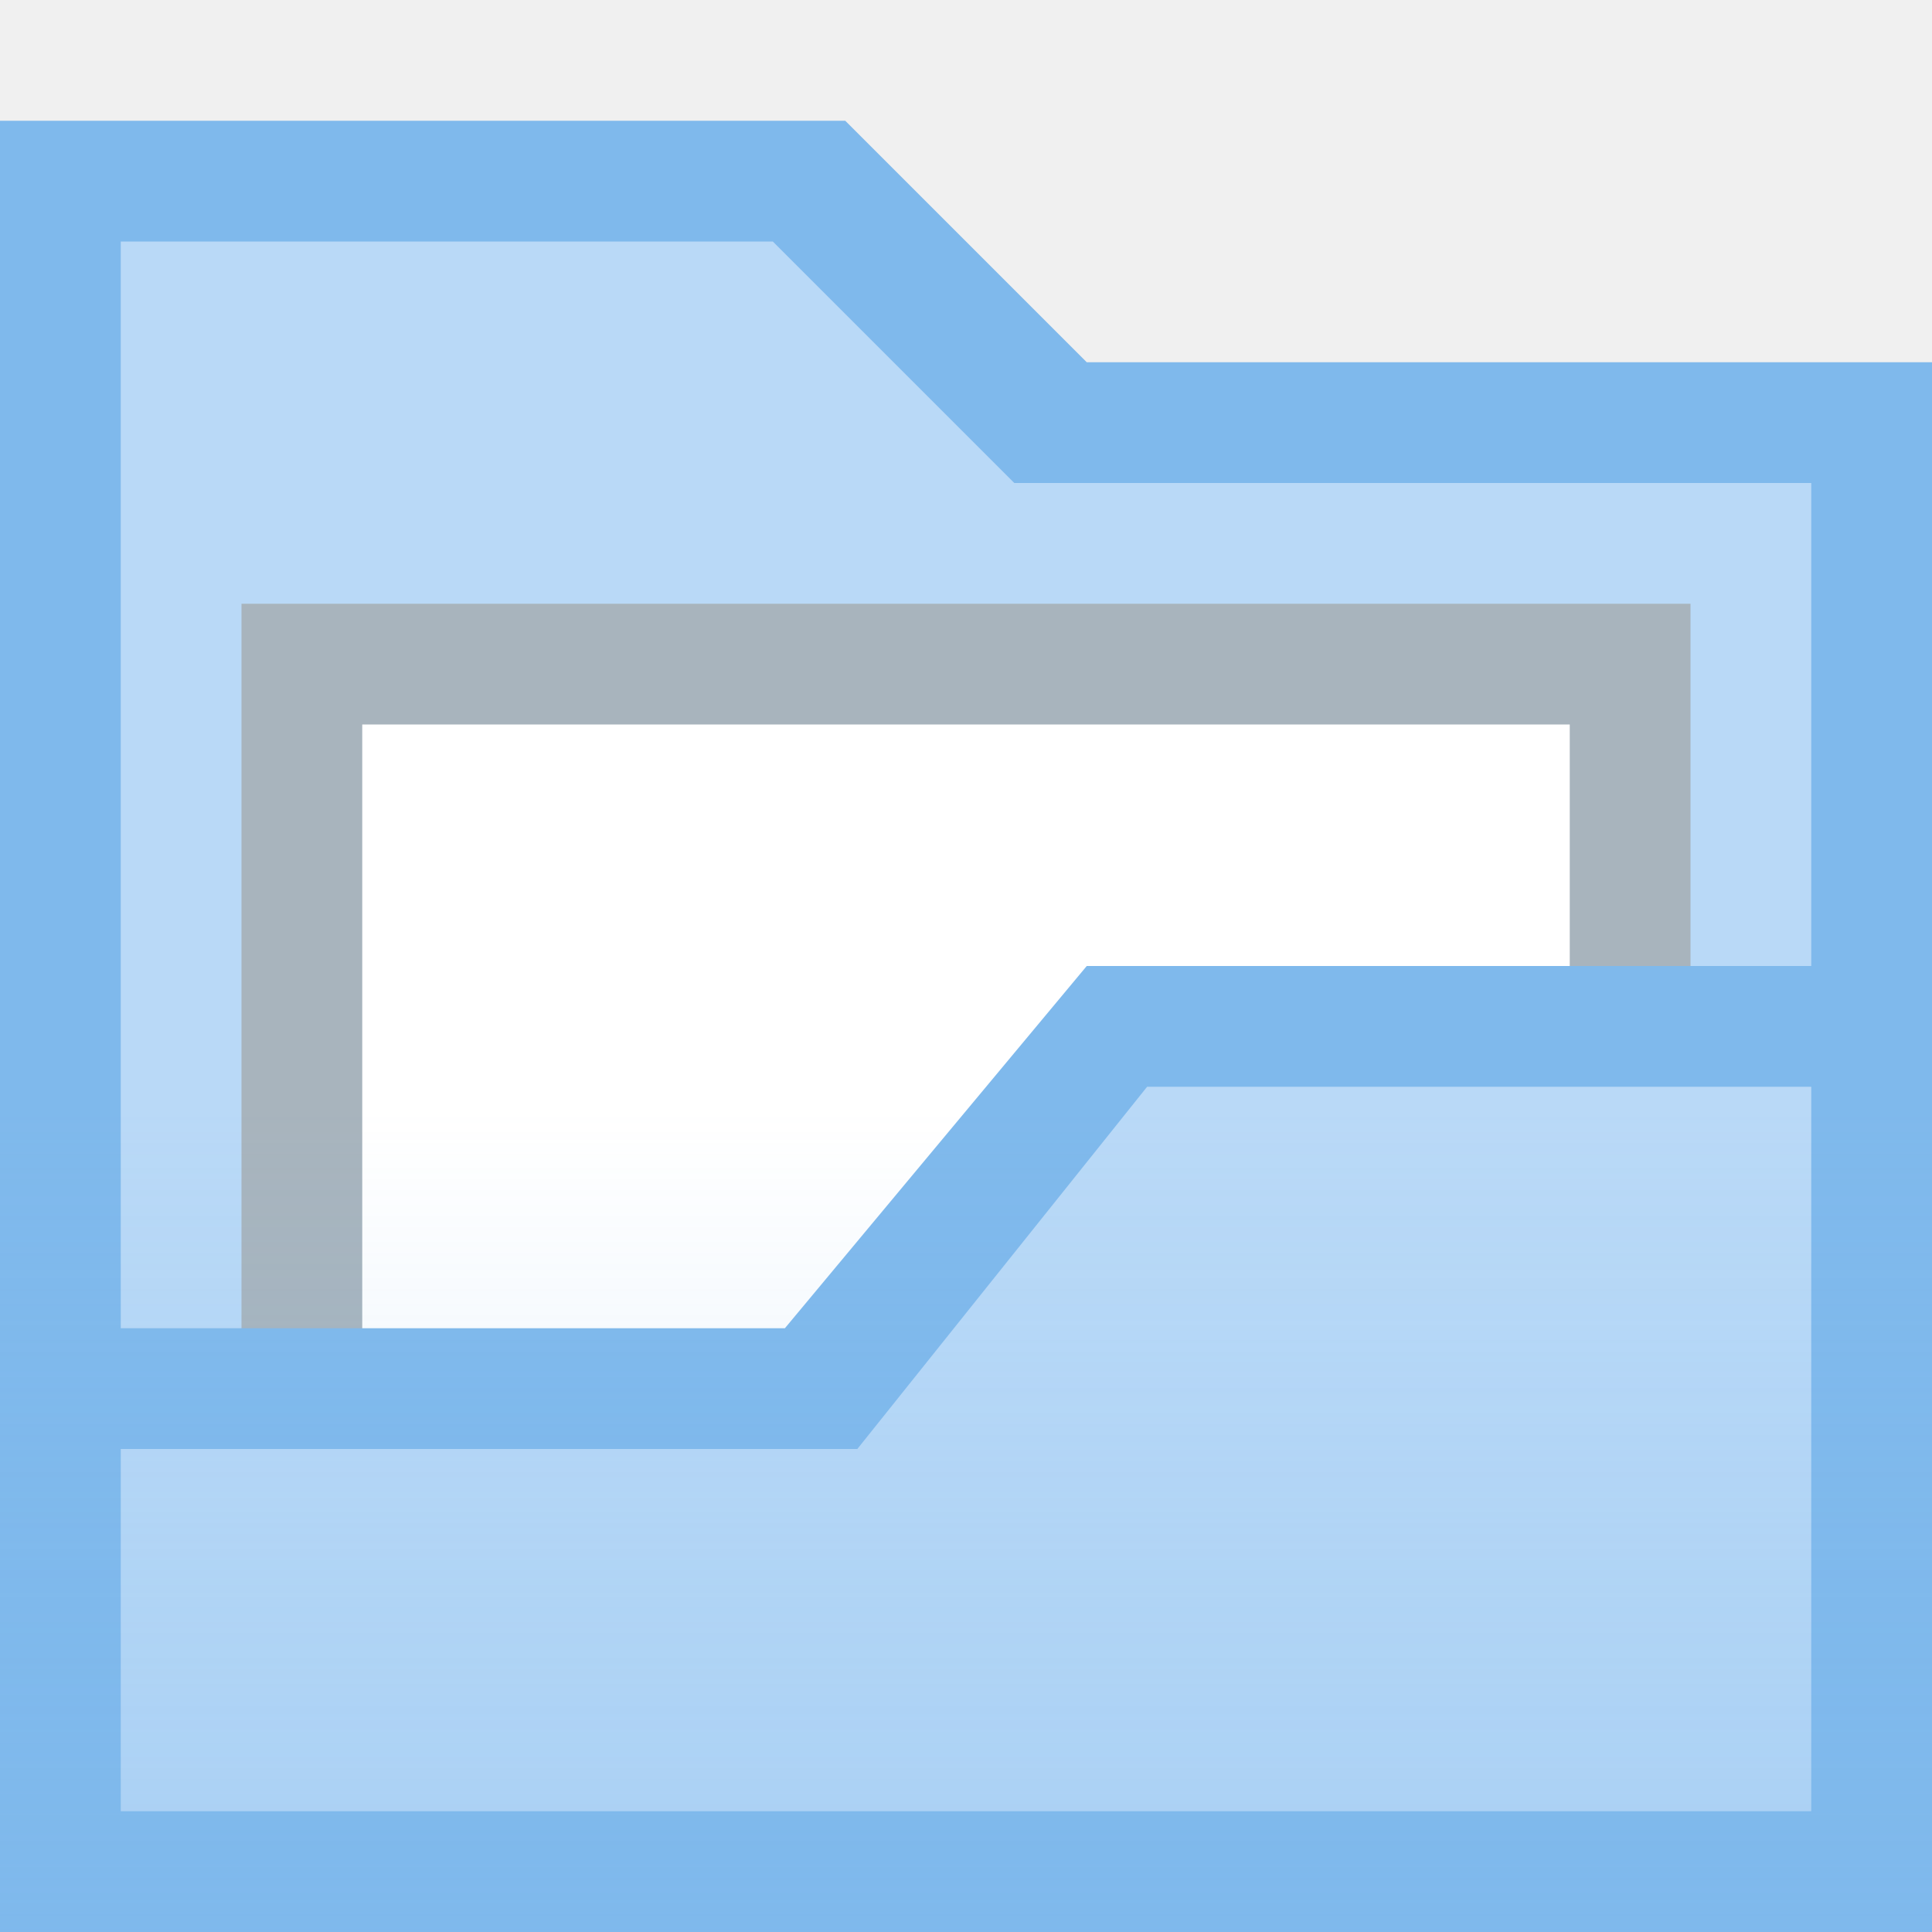
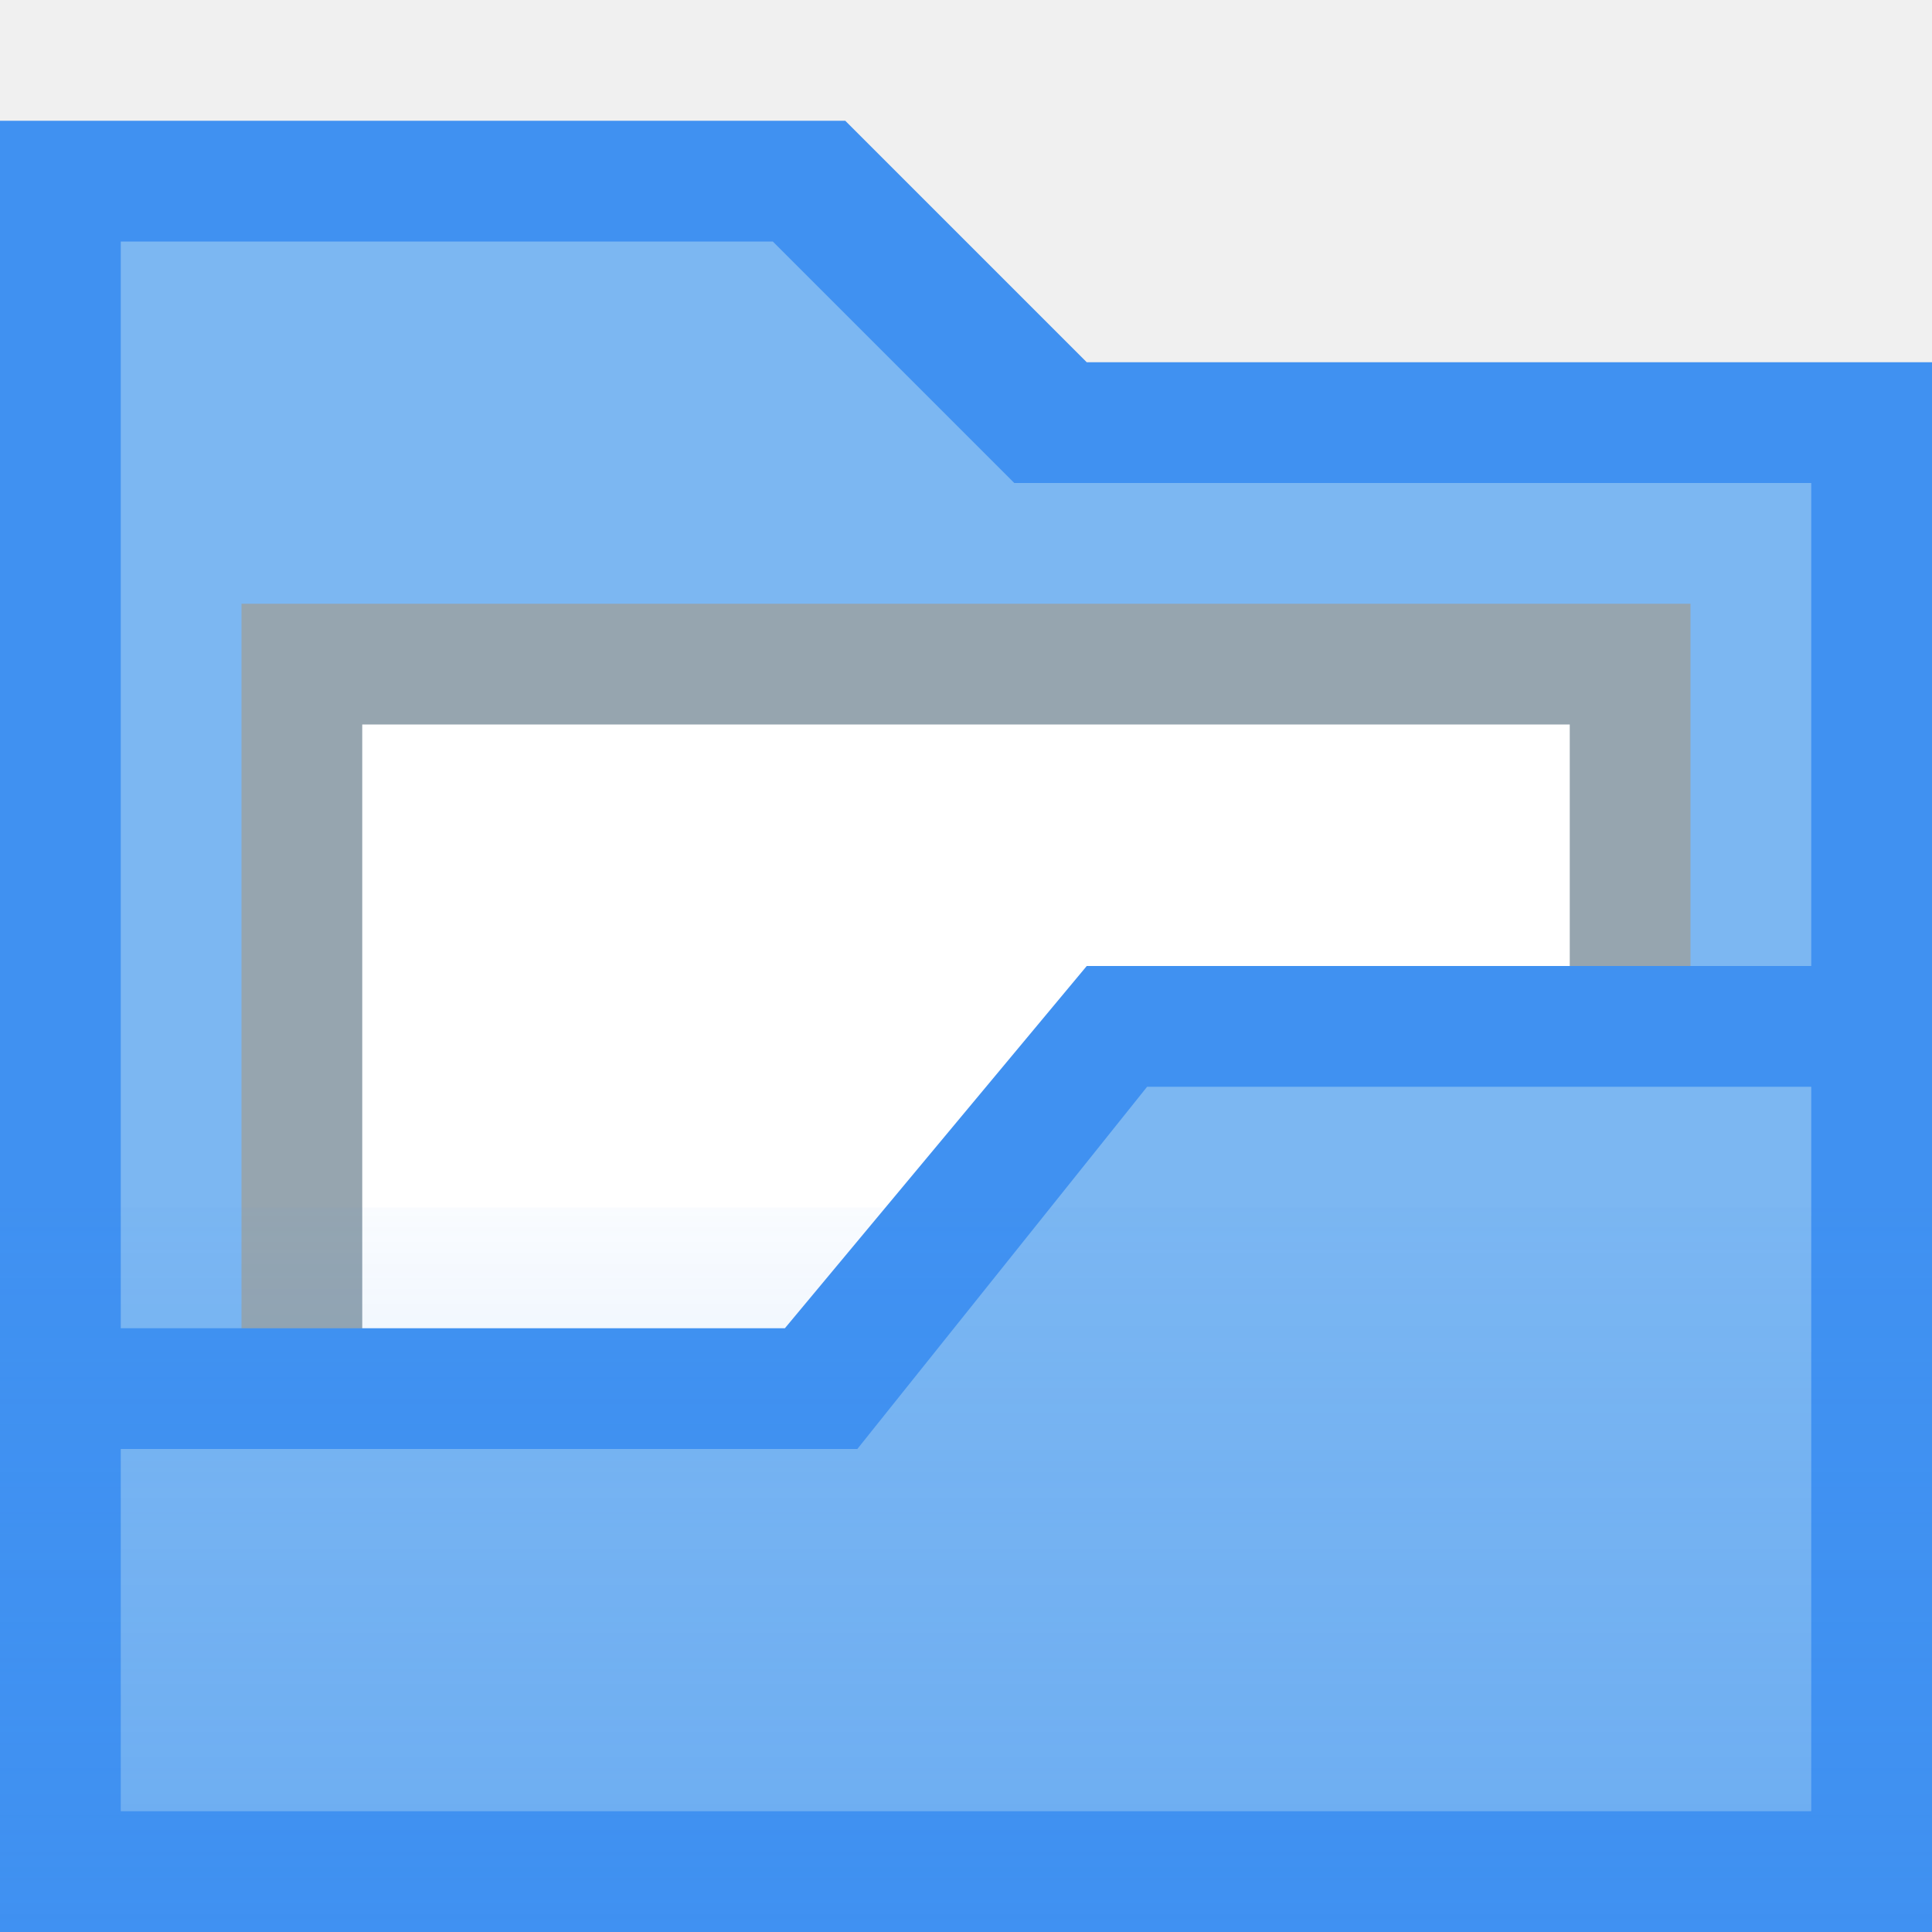
<svg xmlns="http://www.w3.org/2000/svg" xmlns:xlink="http://www.w3.org/1999/xlink" width="16" height="16" id="svg4159" version="1.1" viewBox="0 0 16 16">
  <defs id="defs4161">
    <linearGradient xlink:href="#linearGradient1027" id="linearGradient1029" x1="99.483" y1="170" x2="99.483" y2="155.183" gradientUnits="userSpaceOnUse" gradientTransform="matrix(0.5213141,0,0,0.5213141,-43.86206,-71.69236)" />
    <linearGradient id="linearGradient1027">
-       <stop style="stop-color:#7fb9ec;stop-opacity:1;" offset="0" id="stop1023" />
-       <stop style="stop-color:#7fb9ec;stop-opacity:0;" offset="1" id="stop1025" />
+       <stop style="stop-color:#4091f1;stop-opacity:1" offset="0" id="stop1023" />
+       <stop style="stop-color:#4091f1;stop-opacity:0" offset="1" id="stop1025" />
    </linearGradient>
  </defs>
  <g id="layer1">
    <g id="g842">
      <g id="g841">
-         <path style="opacity:1;fill:#7fb9ec;fill-opacity:1;fill-rule:nonzero;stroke:none;stroke-width:0.5;stroke-linecap:round;stroke-linejoin:miter;stroke-miterlimit:4;stroke-dasharray:none;stroke-dashoffset:0;stroke-opacity:1" d="m 0,1 v 14 h 2 12 2 V 5 3 H 9 L 7,1 H 2 1 Z" id="rect4136" />
-         <path style="fill:#b9d9f7;fill-opacity:1;stroke:none;stroke-width:1px;stroke-linecap:butt;stroke-linejoin:miter;stroke-opacity:1" d="m 1,2 h 5.4 l 2,2 H 15 V 14 H 1 Z" id="path821" />
-         <rect y="5" x="2" height="11" width="12" id="rect830" style="opacity:1;fill:#a8b4bd;fill-opacity:1;fill-rule:nonzero;stroke:none;stroke-width:6;stroke-linecap:square;stroke-linejoin:bevel;stroke-miterlimit:4;stroke-dasharray:none;stroke-dashoffset:35;stroke-opacity:1" />
+         <path style="opacity:1;fill:#4091f1;fill-opacity:1;fill-rule:nonzero;stroke:none;stroke-width:0.5;stroke-linecap:round;stroke-linejoin:miter;stroke-miterlimit:4;stroke-dasharray:none;stroke-dashoffset:0;stroke-opacity:1" d="m 0,1 v 14 h 2 12 2 V 5 3 H 9 L 7,1 H 2 1 Z" id="rect4136" />
+         <path style="fill:#7cb7f2;fill-opacity:1;stroke:none;stroke-width:1px;stroke-linecap:butt;stroke-linejoin:miter;stroke-opacity:1" d="m 1,2 h 5.4 l 2,2 H 15 V 14 H 1 Z" id="path821" />
+         <rect y="5" x="2" height="11" width="12" id="rect830" style="opacity:1;fill:#96a5af;fill-opacity:1;fill-rule:nonzero;stroke:none;stroke-width:6;stroke-linecap:square;stroke-linejoin:bevel;stroke-miterlimit:4;stroke-dasharray:none;stroke-dashoffset:35;stroke-opacity:1" />
        <rect y="6" x="3" height="9" width="10" id="rect832" style="opacity:1;fill:#ffffff;fill-opacity:1;fill-rule:nonzero;stroke:none;stroke-width:6;stroke-linecap:square;stroke-linejoin:bevel;stroke-miterlimit:4;stroke-dasharray:none;stroke-dashoffset:35;stroke-opacity:1" />
-         <path style="fill:#7fb9ec;fill-opacity:1;stroke:none;stroke-width:1px;stroke-linecap:butt;stroke-linejoin:miter;stroke-opacity:1" d="M 0,11 H 6.5 L 9,8 h 7 v 8 H 0 Z" id="path829" />
-         <path style="fill:#b9d9f7;fill-opacity:1;stroke:none;stroke-width:1px;stroke-linecap:butt;stroke-linejoin:miter;stroke-opacity:1" d="M 1,12 H 7.1 L 9.5,9 H 15 v 6 H 1 Z" id="path831" />
-         <rect style="opacity:0.3;fill:url(#linearGradient1029);fill-opacity:1;stroke:none;stroke-width:0.276;stroke-linejoin:bevel;stroke-miterlimit:4;stroke-dasharray:none;stroke-opacity:1" id="rect1005" width="16" height="7" x="0" y="9" />
+         <path style="fill:#4091f1;fill-opacity:1;stroke:none;stroke-width:1px;stroke-linecap:butt;stroke-linejoin:miter;stroke-opacity:1" d="M 0,11 H 6.5 L 9,8 h 7 v 8 H 0 Z" id="path829" />
+         <path style="fill:#7cb7f2;fill-opacity:1;stroke:none;stroke-width:1px;stroke-linecap:butt;stroke-linejoin:miter;stroke-opacity:1" d="M 1,12 H 7.1 L 9.5,9 H 15 v 6 H 1 Z" id="path831" />
+         <rect style="opacity:0.3;fill:url(#linearGradient1029);fill-opacity:1;stroke:none;stroke-width:0.276;stroke-linejoin:bevel;stroke-miterlimit:4;stroke-dasharray:none;stroke-opacity:1" id="rect1005" width="16" height="6" x="0" y="10" />
      </g>
    </g>
  </g>
</svg>
